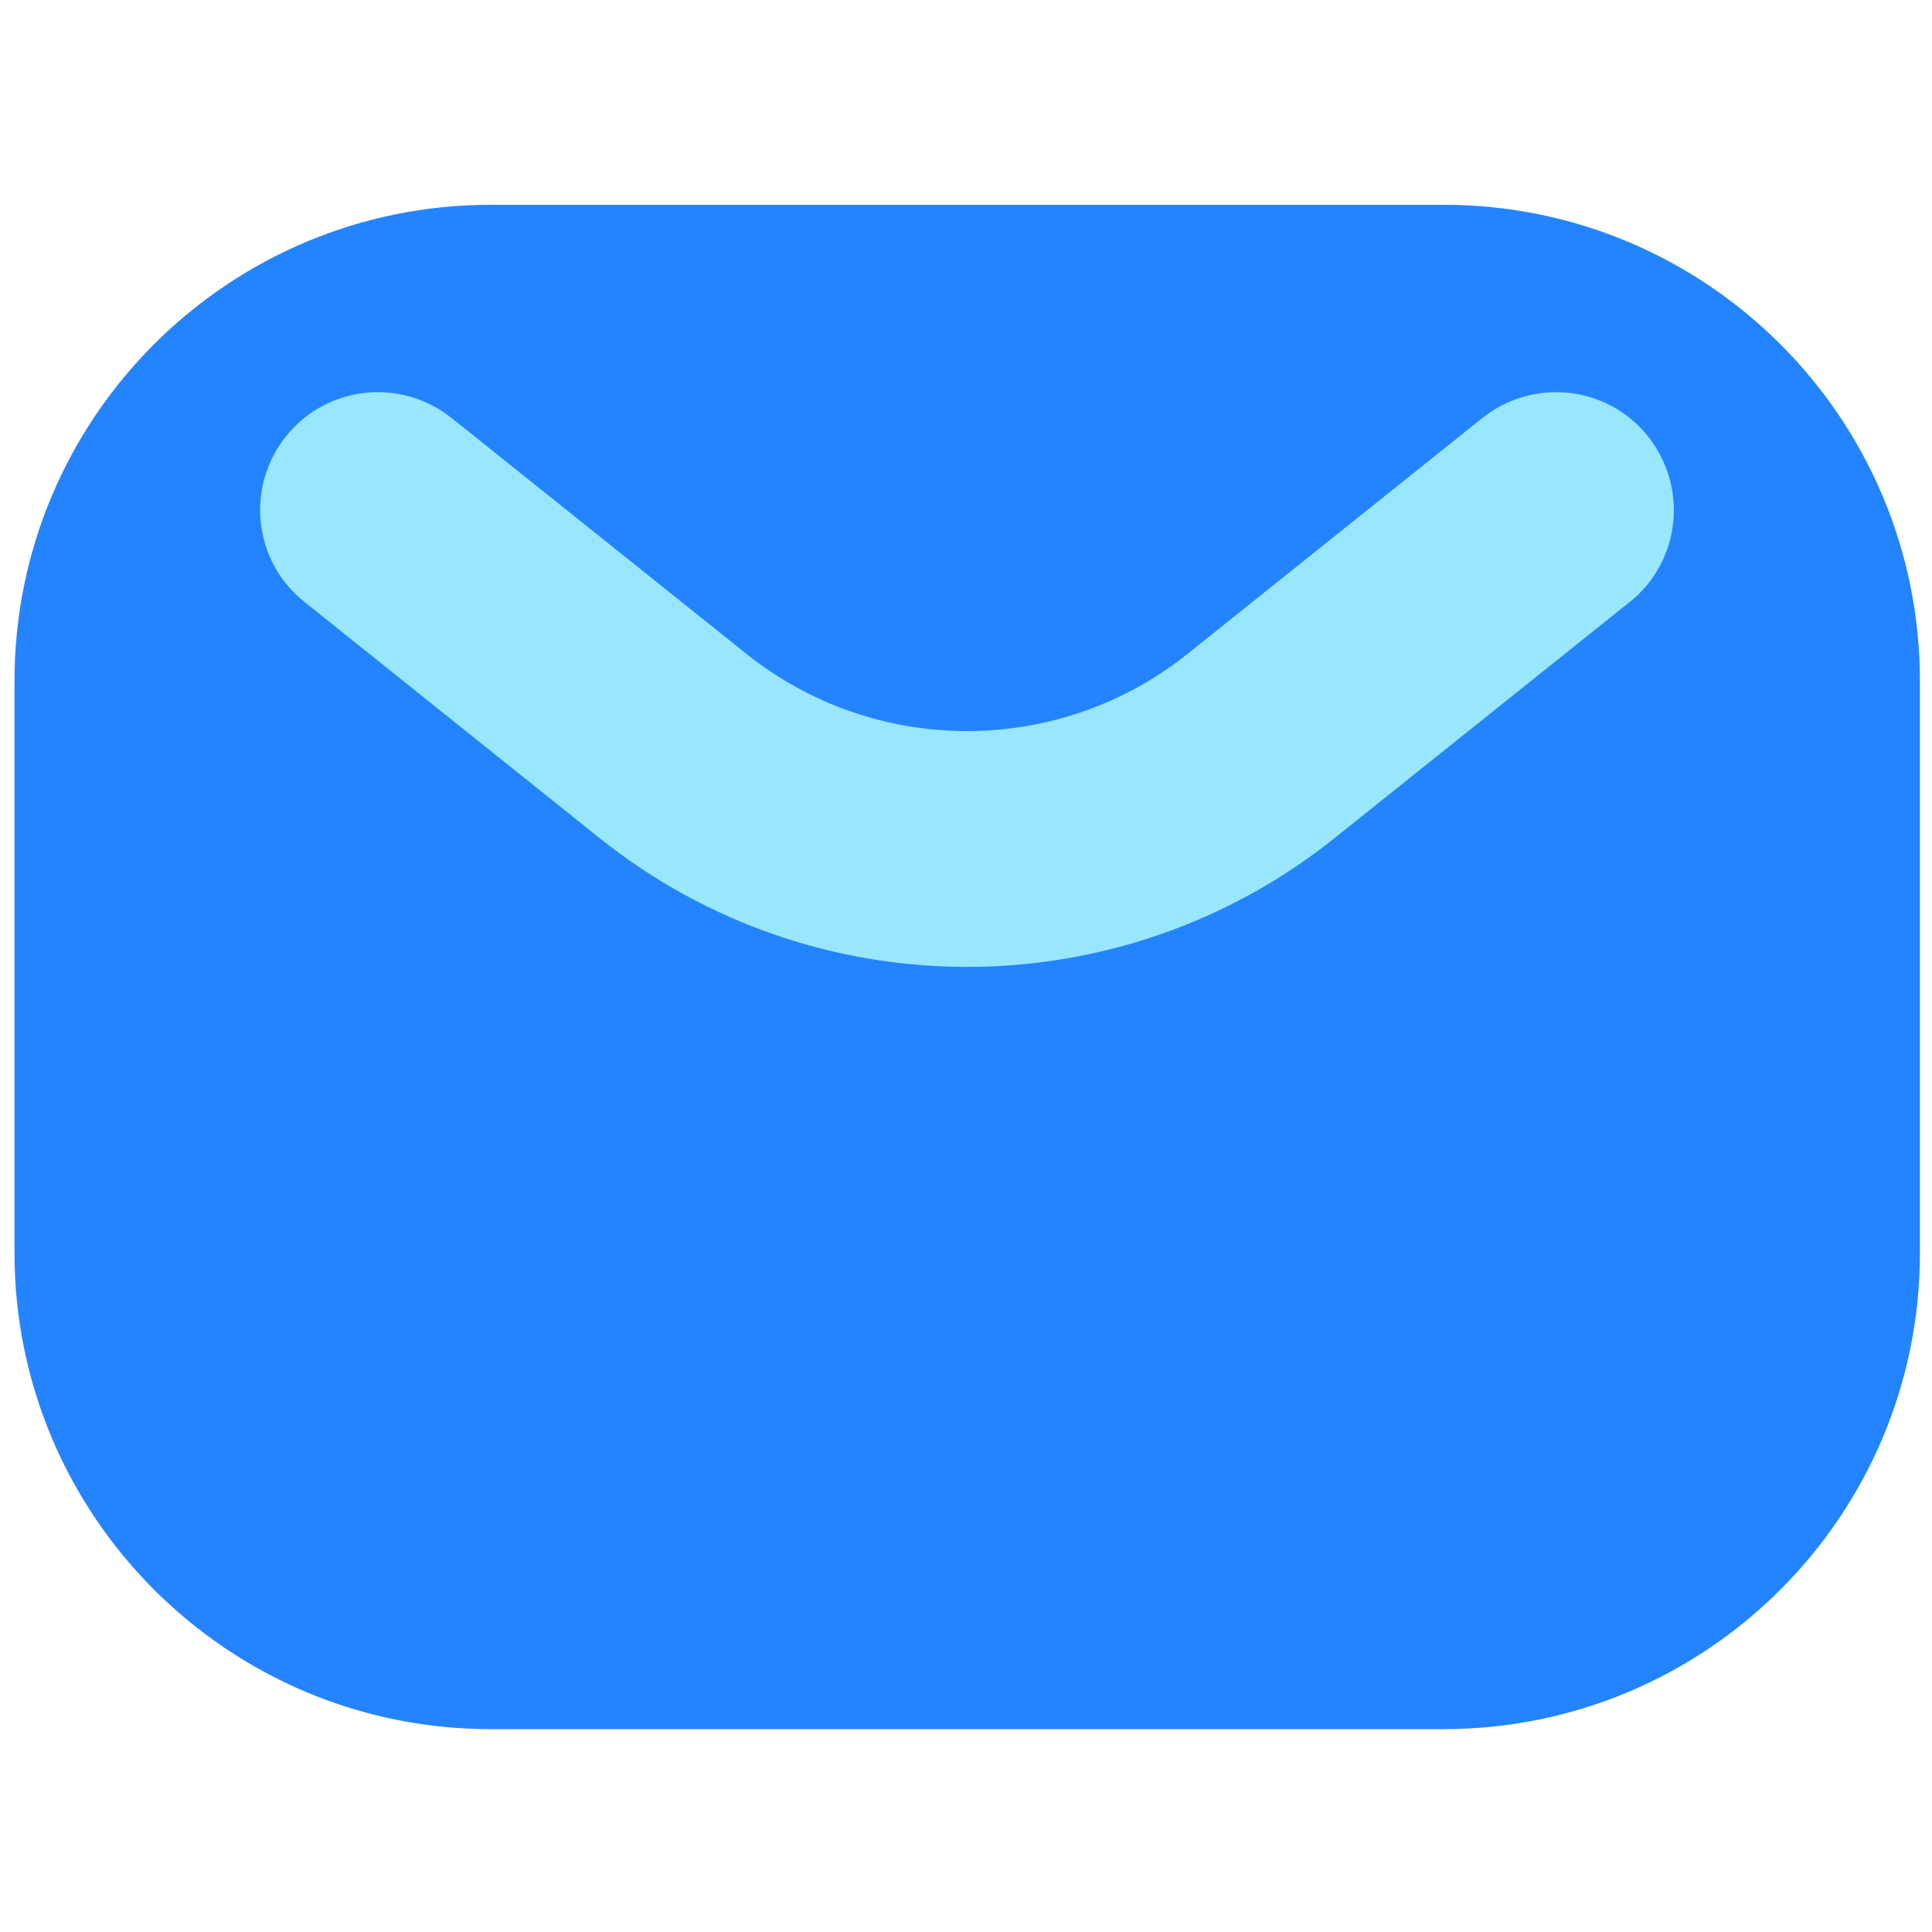
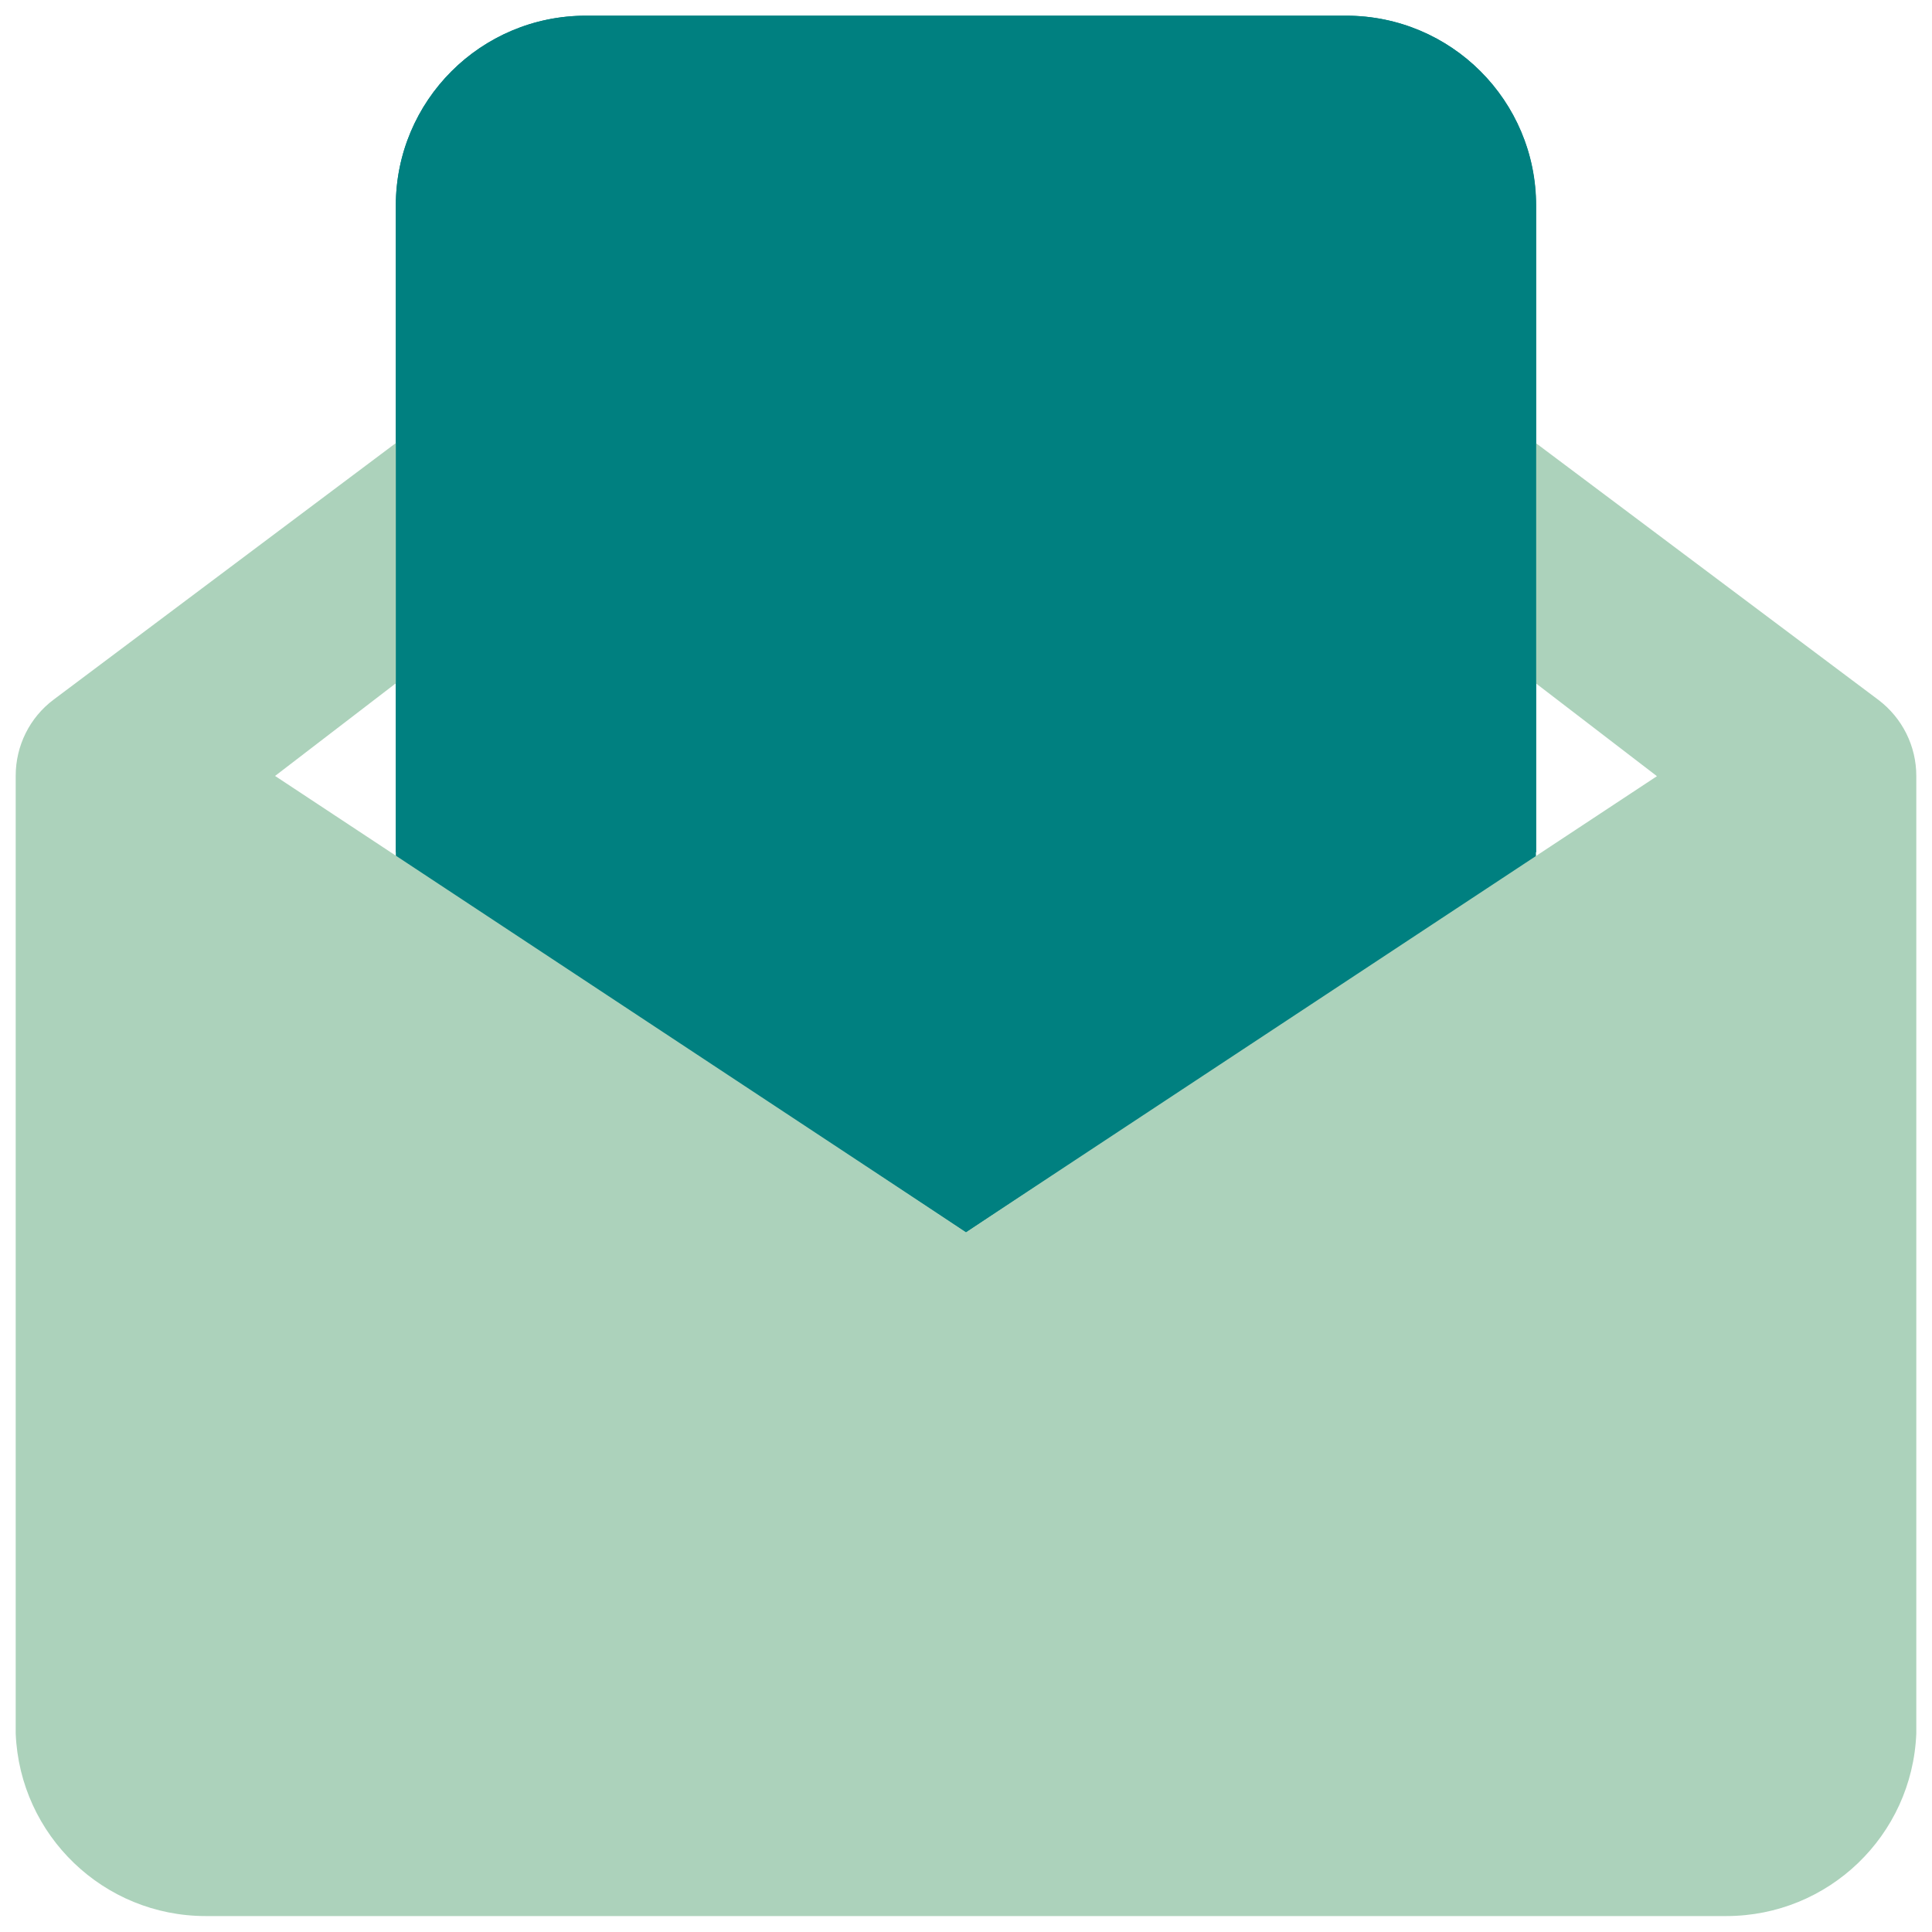
<svg xmlns="http://www.w3.org/2000/svg" version="1.1" id="Layer_1" x="0px" y="0px" viewBox="0 0 800 800" style="enable-background:new 0 0 800 800;" xml:space="preserve">
  <style type="text/css">
- 	.st0{fill-rule:evenodd;clip-rule:evenodd;fill:#2484FF;}
- 	.st1{fill-rule:evenodd;clip-rule:evenodd;fill:#99E7FF;}
+ 	.st0{fill:#008080;}
+ 	.st1{fill:#ACD2BB;}
</style>
-   <path class="st0" d="M203.2,84.8C94.3,84.8,6,173.1,6,282v236.7C6,627.7,94.3,716,203.2,716h394.5c109,0,197.3-88.3,197.3-197.2V282  c0-108.9-88.3-197.2-197.2-197.2H203.2z" />
-   <path class="st1" d="M118.4,180.7c16.8-21.1,47.6-24.4,68.6-7.6l122,97.6c53.4,42.7,129.4,42.7,182.8,0l122-97.6  c21.1-16.8,51.8-13.5,68.6,7.6s13.5,51.8-7.6,68.6l-122,97.6c-89.1,71.3-215.7,71.3-304.7,0l-122.2-97.8  C105,232.4,101.6,201.8,118.4,180.7z" />
+   <g id="SVGRepo_iconCarrier">
+     <path id="secondary" class="st0" d="M557.4,6.5H242.6c-43.5,0-78.7,35.2-78.7,78.7v341.2c0.1,13.2,6.7,25.4,17.7,32.7l196.7,131   c13.1,8.6,30.2,8.6,43.3,0l196.7-131c11-7.2,17.6-19.5,17.7-32.7V85.2C636.1,41.7,600.9,6.5,557.4,6.5z" />
+     <path id="primary" class="st1" d="M777.8,289.8l-157.4-118c-17.4-13-42-9.5-55.1,7.9c-13,17.4-9.5,42,7.9,55.1l112.9,86.6   L400,510.2L113.9,321.3l112.9-86.6c17.4-13,20.9-37.7,7.9-55.1c-13-17.4-37.7-20.9-55.1-7.9l-157.4,118   c-9.9,7.4-15.7,19.1-15.7,31.5v396.6c1.7,42.2,36.4,75.6,78.7,75.6h629.6c42.3,0,77-33.3,78.7-75.6V321.3   C793.5,308.9,787.7,297.3,777.8,289.8z" />
+     <path id="secondary-2" class="st0" d="M636.1,85.2v267.6L400,510.2L163.9,352.8V85.2c0-43.5,35.2-78.7,78.7-78.7h314.8   C600.9,6.5,636.1,41.7,636.1,85.2z" />
+   </g>
</svg>
